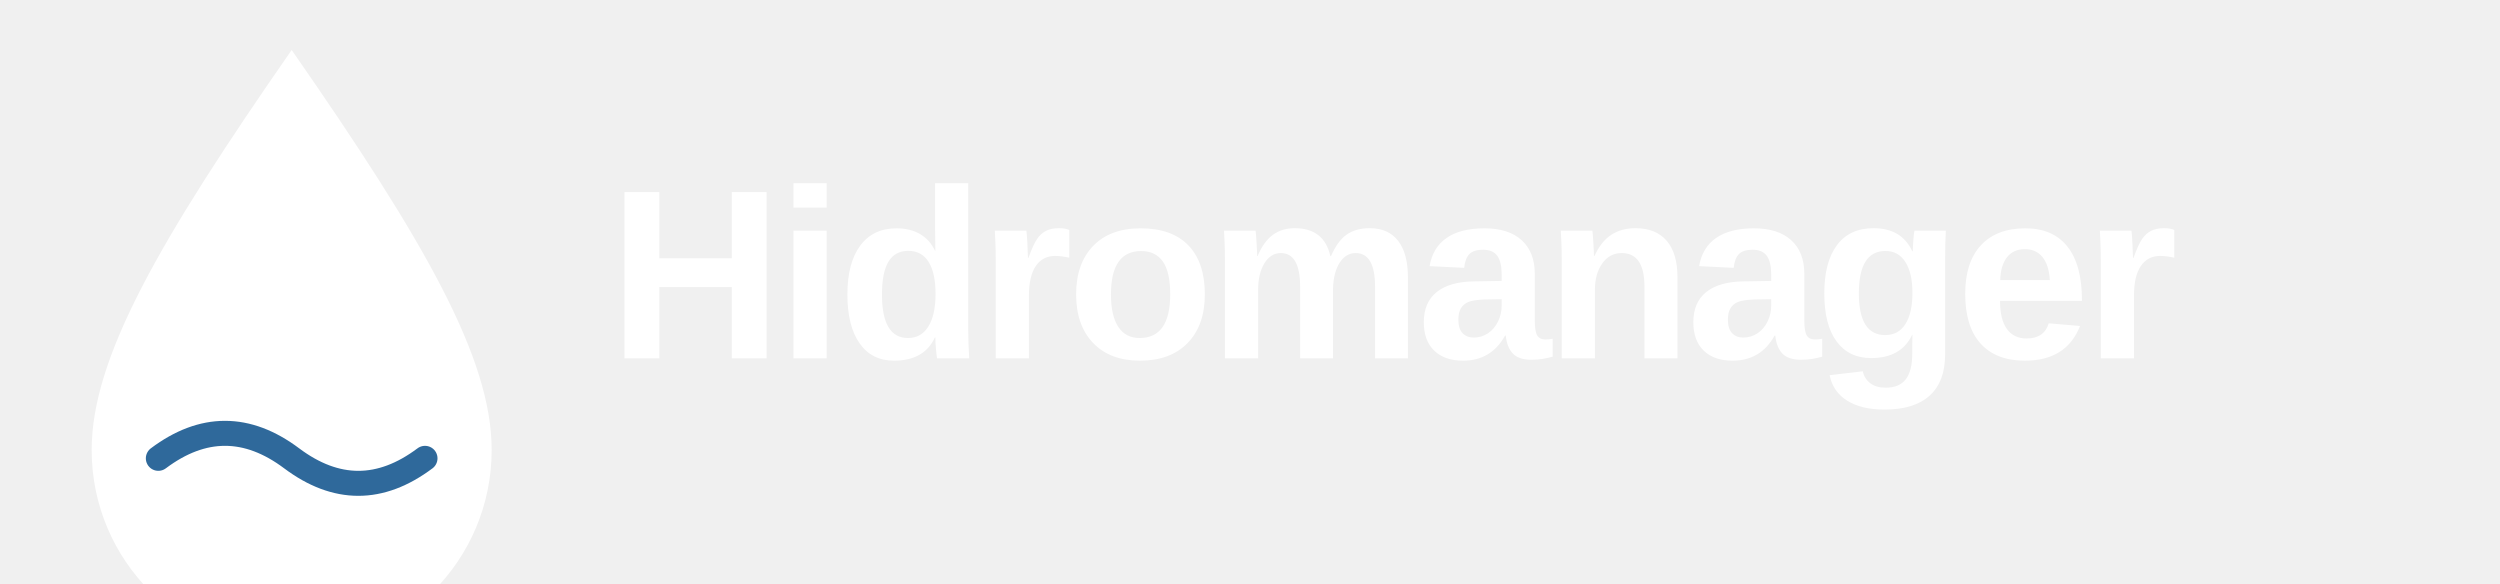
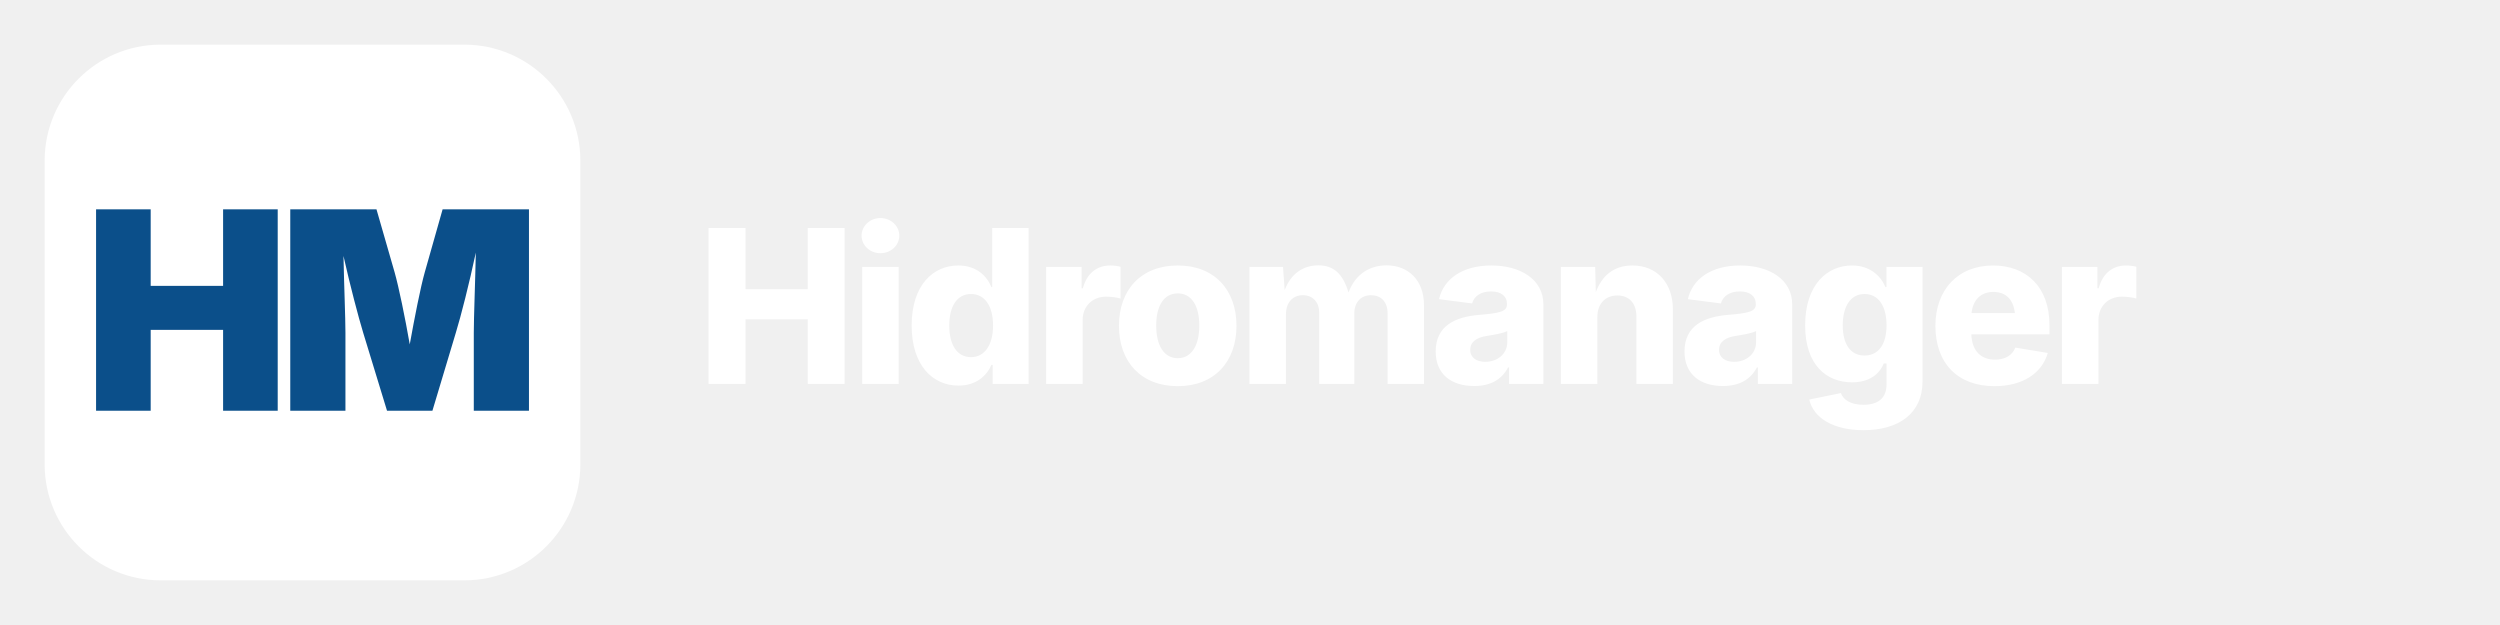
- <svg xmlns="http://www.w3.org/2000/svg" viewBox="0 0 600 140" role="img" aria-label="Hidromanager">
-   <g transform="translate(8 8)">
-     <path d="M62 4 C 30 50 14 78 14 100 a 48 48 0 0 0 96 0 C 110 78 94 50 62 4 Z" fill="#ffffff" />
-     <path d="M30 102 q 16 -12 32 0 t 32 0" stroke="#0B4F8A" stroke-width="6" stroke-linecap="round" fill="none" opacity="0.85" />
-   </g>
-   <text x="146" y="86" font-family="Nunito Sans, Arial, sans-serif" font-size="58" font-weight="800" fill="#ffffff" letter-spacing="-1.5">Hidromanager</text>
+ <svg xmlns="http://www.w3.org/2000/svg" viewBox="0 0 560 140" role="img" aria-label="Hidromanager">
+   <rect x="10" y="10" width="120" height="120" rx="26" fill="#ffffff" />
+   <text x="70" y="92" text-anchor="middle" font-family="'Nunito Sans','Inter','Segoe UI',Arial,sans-serif" font-size="62" font-weight="900" fill="#0B4F8A" letter-spacing="-3">HM</text>
+   <text x="156" y="86" font-family="'Nunito Sans','Inter','Segoe UI',Arial,sans-serif" font-size="48" font-weight="800" fill="#ffffff" letter-spacing="-1.5">Hidromanager</text>
</svg>
